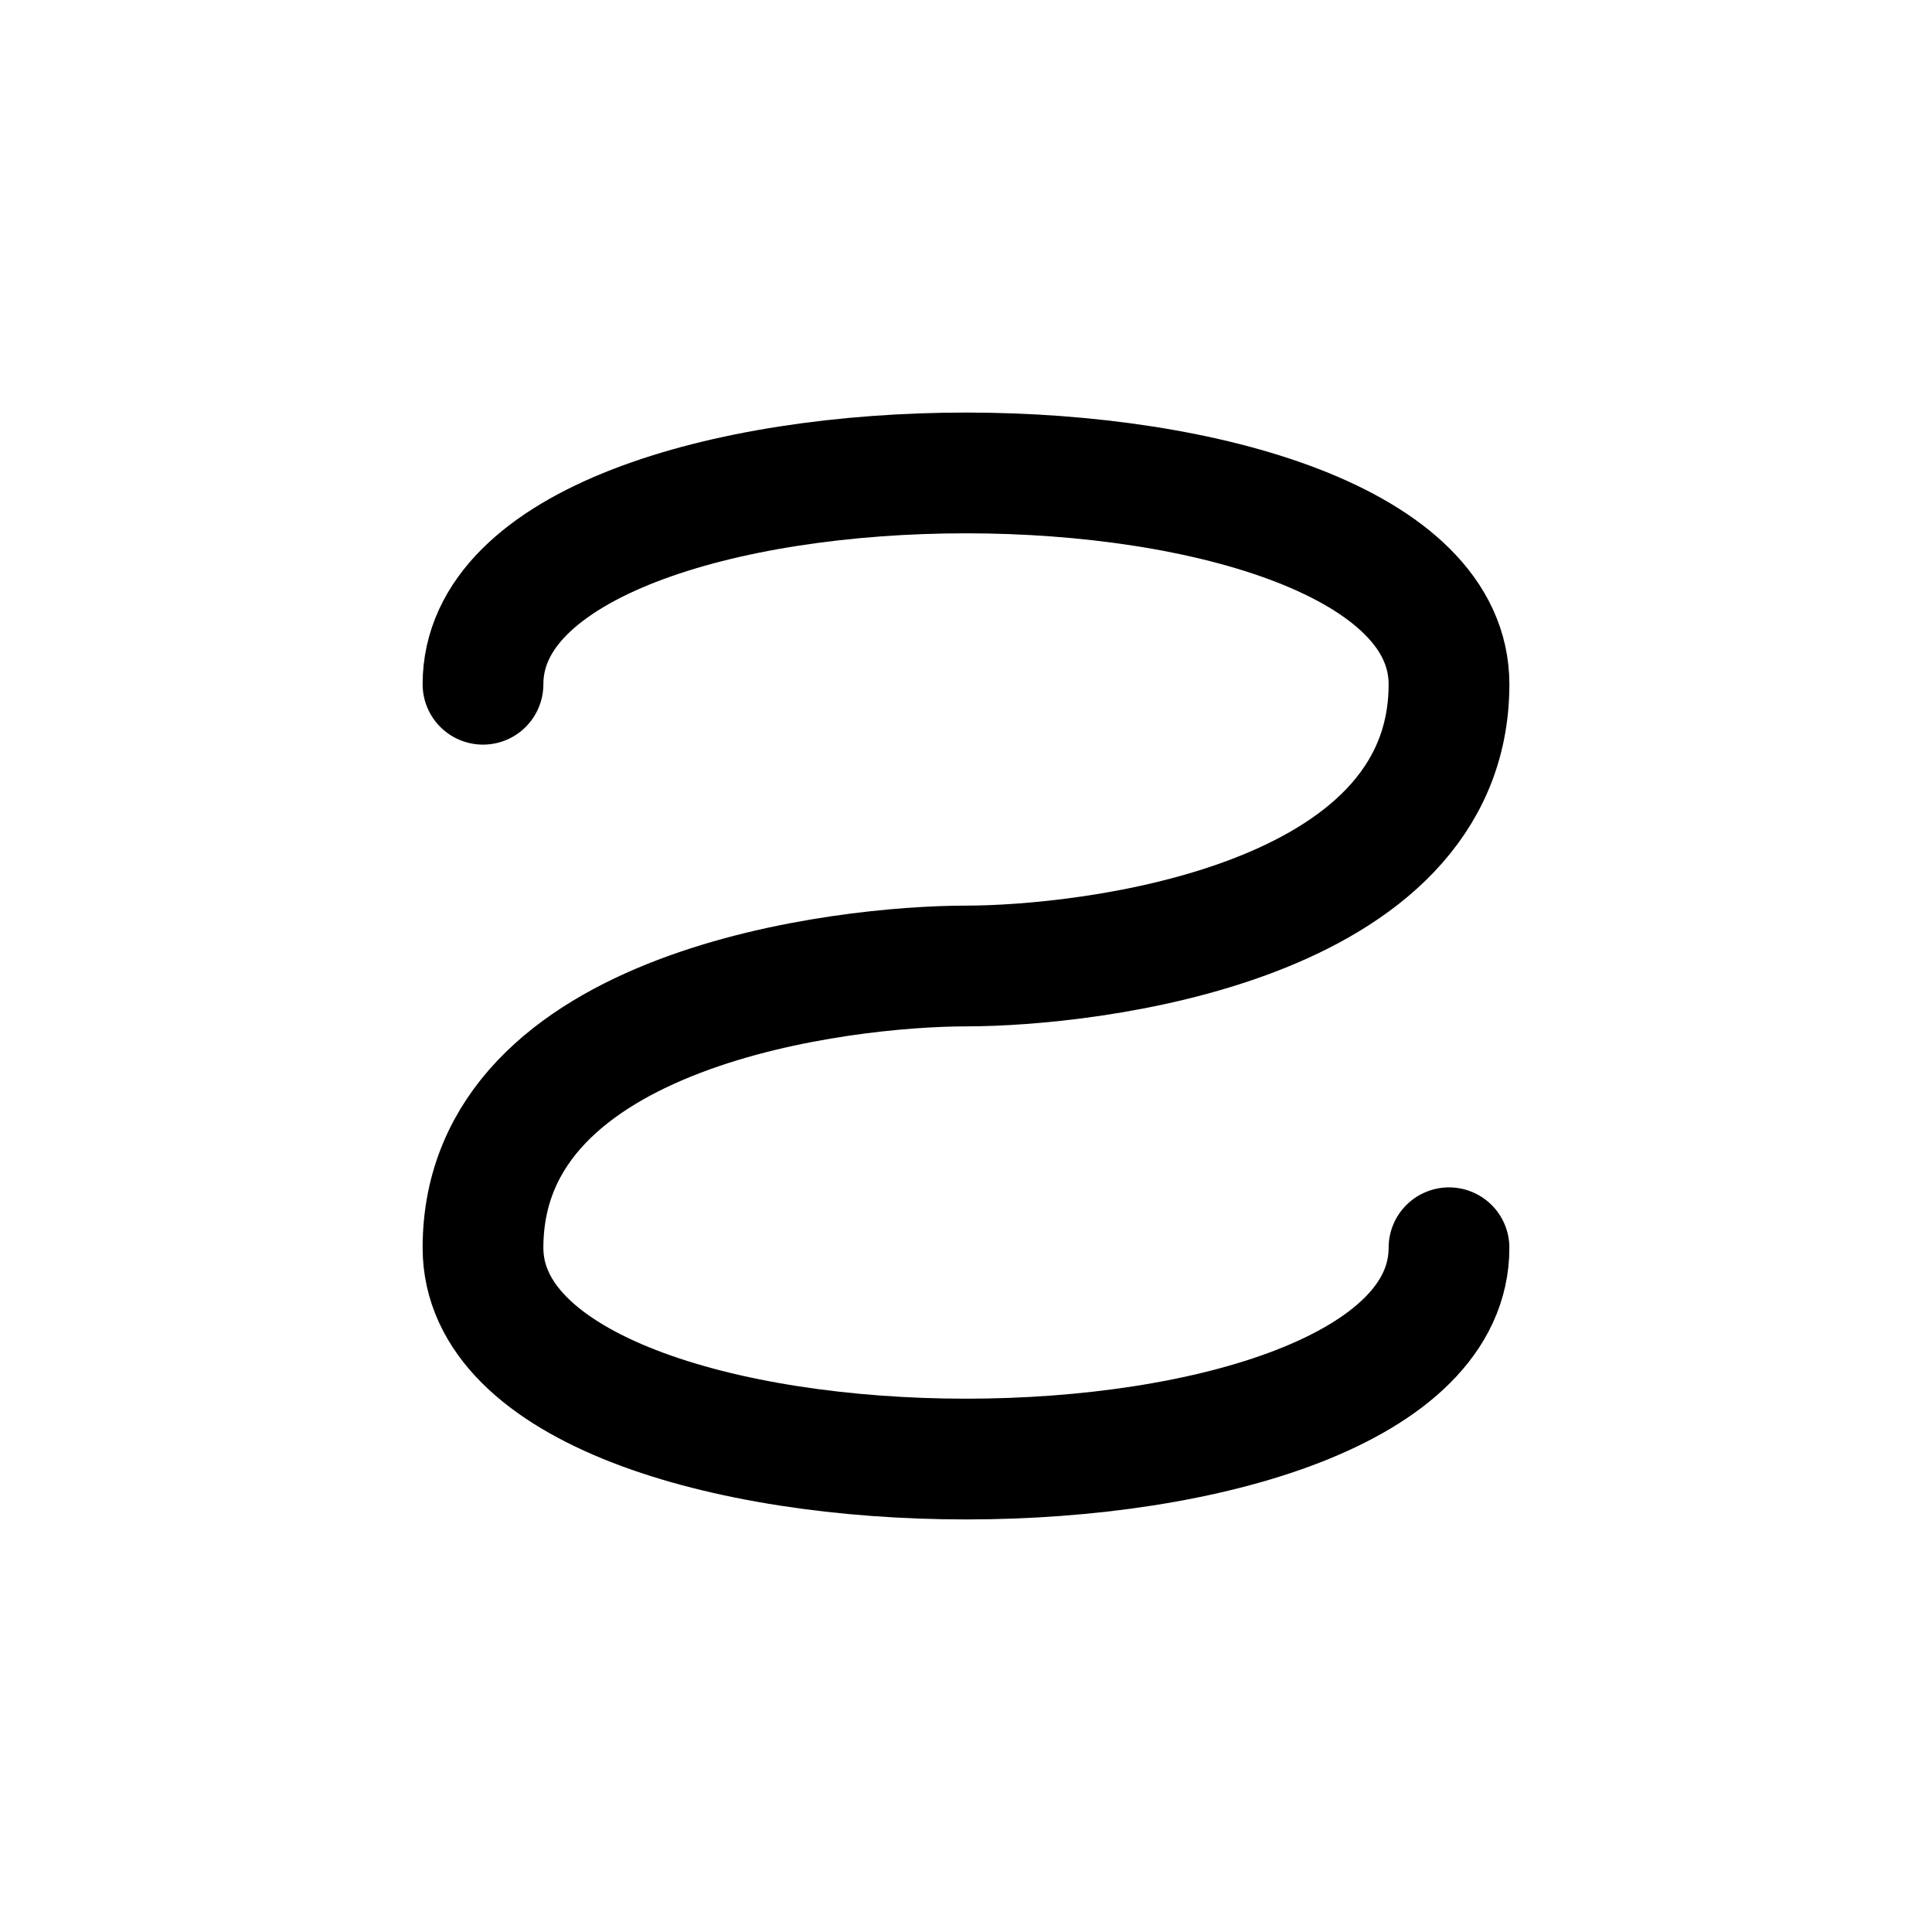
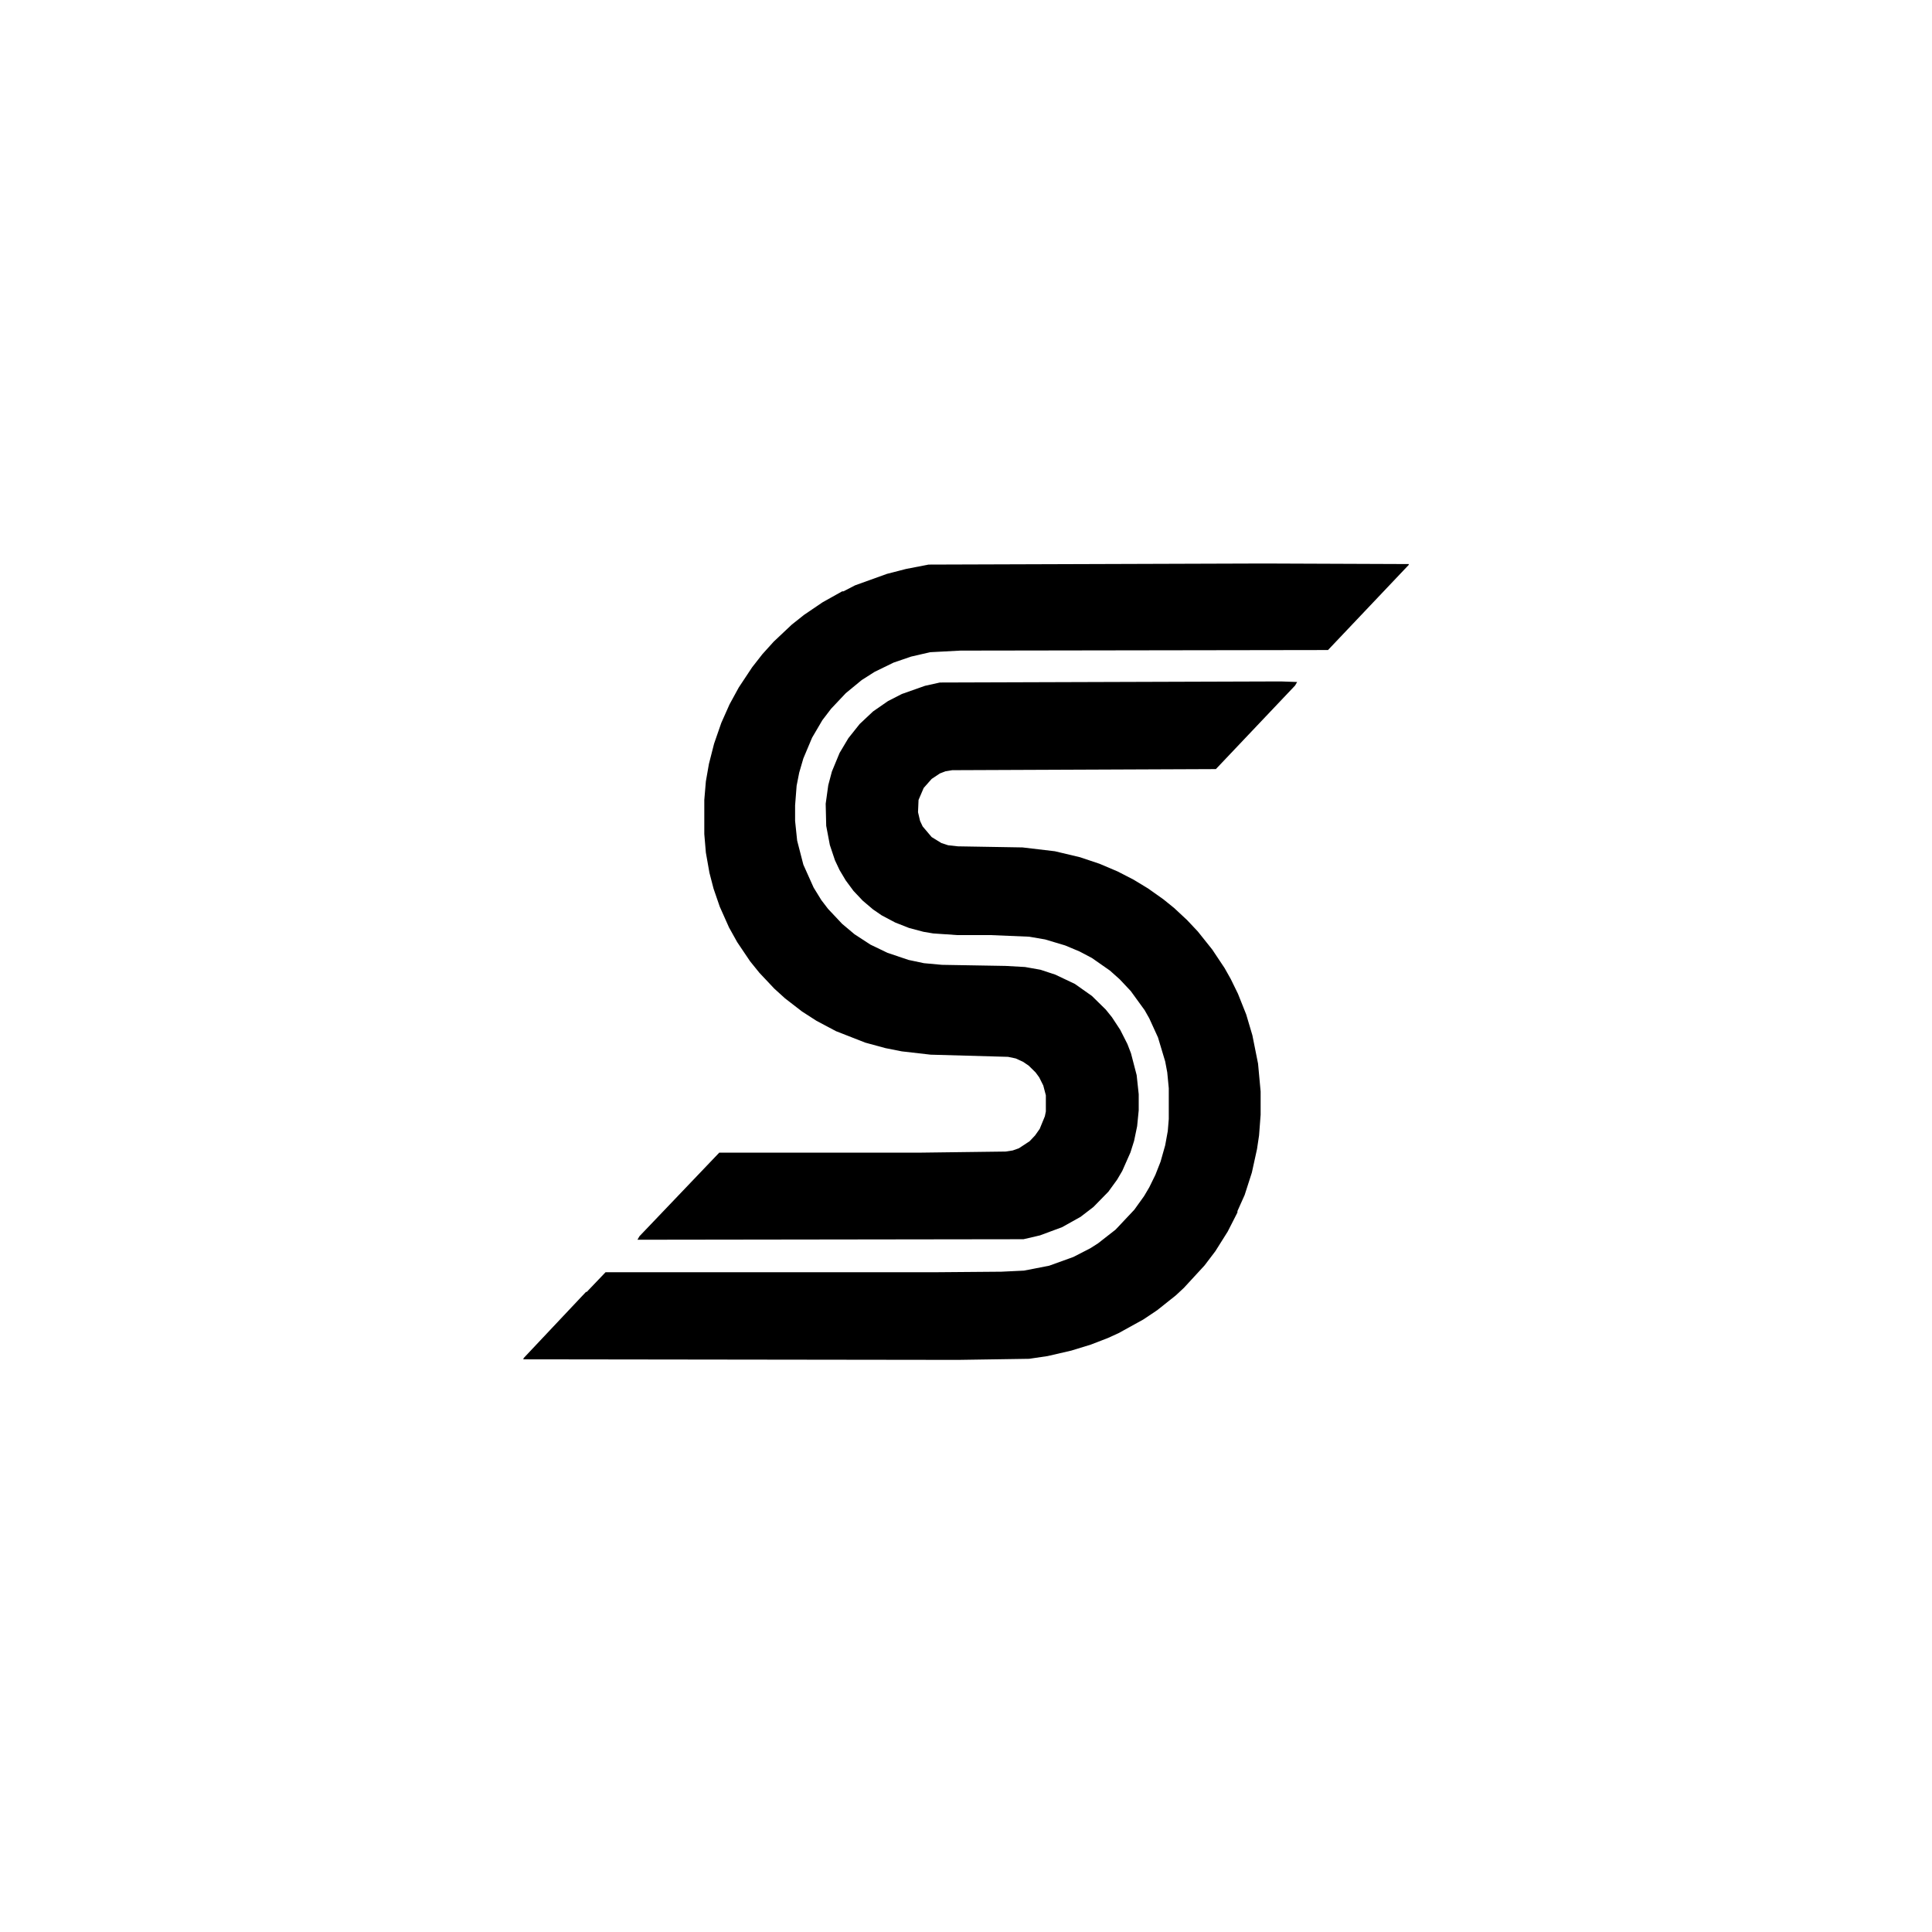
- <svg xmlns="http://www.w3.org/2000/svg" width="24" height="24" viewBox="0 0 24 24" fill="none">
-   <path d="M6 8.5C6 5 18 5 18 8.5C18 11.5 13.5 12 12 12C10.5 12 6 12.5 6 15.5C6 19 18 19 18 15.5" stroke="currentColor" stroke-width="1.5" stroke-linecap="round" stroke-linejoin="round" />
+ <svg xmlns="http://www.w3.org/2000/svg" width="48" height="48" viewBox="0 0 48 48" fill="none">
+   <path d="M32.227 16.944L31.824 16.93L23.351 16.957L22.981 17.039L22.406 17.242L22.061 17.419L21.69 17.676L21.358 17.988L21.077 18.341L20.859 18.707L20.668 19.169L20.578 19.508L20.514 19.969L20.527 20.518L20.617 20.993L20.744 21.373L20.859 21.617L21.013 21.875L21.204 22.133L21.434 22.377L21.69 22.594L21.907 22.743L22.24 22.919L22.585 23.055L22.942 23.15L23.185 23.191L23.786 23.232H24.61L25.569 23.272L25.965 23.34L26.463 23.489L26.821 23.639L27.128 23.801L27.575 24.113L27.818 24.33L28.093 24.622L28.438 25.097L28.553 25.3L28.77 25.775L28.949 26.372L29 26.643L29.038 27.037V27.803L29.013 28.102L28.949 28.454L28.834 28.861L28.706 29.187L28.553 29.499L28.425 29.716L28.182 30.055L27.716 30.55L27.281 30.89L27.09 31.012L26.668 31.229L26.067 31.446L25.441 31.568L24.879 31.595L23.281 31.608H15.045L14.578 32.097H14.559L13.013 33.738L13 33.772L23.805 33.786L25.569 33.759L26.029 33.691L26.617 33.555L27.102 33.406L27.524 33.243L27.792 33.121L28.406 32.782L28.751 32.551L29.211 32.185L29.415 31.995L29.927 31.439L30.195 31.086L30.502 30.598L30.744 30.123V30.089L30.923 29.689L31.102 29.133L31.23 28.549L31.281 28.21L31.32 27.695V27.118L31.256 26.426L31.115 25.721L30.962 25.205L30.757 24.69L30.578 24.324L30.425 24.052L30.118 23.591L29.76 23.143L29.492 22.858L29.172 22.56L28.904 22.343L28.521 22.072L28.163 21.855L27.767 21.651L27.32 21.461L26.834 21.298L26.208 21.149L25.403 21.054L23.799 21.027L23.556 21L23.39 20.946L23.147 20.797L22.923 20.532L22.859 20.396L22.808 20.179L22.821 19.874L22.949 19.576L23.147 19.352L23.351 19.216L23.492 19.162L23.658 19.135L30.208 19.108L32.176 17.032L32.227 16.944ZM35 14.014L31.403 14L23.07 14.027L22.508 14.136L22.035 14.258L21.243 14.543L20.955 14.692H20.923L20.438 14.963L19.978 15.275L19.671 15.519L19.224 15.94L18.942 16.252L18.687 16.578L18.355 17.079L18.125 17.5L17.92 17.961L17.741 18.477L17.613 18.979L17.537 19.413L17.498 19.874V20.722L17.537 21.183L17.626 21.685L17.728 22.078L17.882 22.526L18.112 23.042L18.316 23.408L18.636 23.883L18.866 24.168L19.236 24.561L19.505 24.805L19.927 25.131L20.284 25.361L20.77 25.619L21.498 25.904L21.997 26.04L22.406 26.121L23.121 26.203L25.045 26.257L25.236 26.297L25.415 26.379L25.556 26.474L25.728 26.643L25.818 26.765L25.92 26.969L25.984 27.213V27.613L25.959 27.735L25.831 28.047L25.716 28.21L25.581 28.353L25.313 28.529L25.16 28.583L24.981 28.61L22.808 28.638H17.869L15.888 30.713L15.837 30.801L25.428 30.788L25.837 30.693L26.387 30.489L26.847 30.232L27.166 29.987L27.537 29.608L27.754 29.309L27.882 29.092L28.086 28.631L28.176 28.346L28.252 27.98L28.291 27.586V27.186L28.24 26.711L28.099 26.169L28.01 25.938L27.831 25.585L27.626 25.273L27.473 25.083L27.128 24.744L26.706 24.446L26.22 24.215L25.85 24.093L25.466 24.025L24.981 23.998L23.403 23.971L22.955 23.93L22.572 23.849L22.048 23.672L21.626 23.469L21.23 23.211L20.923 22.953L20.572 22.58L20.406 22.363L20.214 22.051L19.959 21.482L19.805 20.885L19.754 20.396V20.01L19.792 19.521L19.856 19.196L19.959 18.843L20.176 18.328L20.431 17.893L20.649 17.608L21.013 17.222L21.409 16.896L21.728 16.693L22.201 16.462L22.636 16.313L23.109 16.204L23.863 16.164L32.994 16.15L35 14.034V14.014Z" fill="black" />
</svg>
